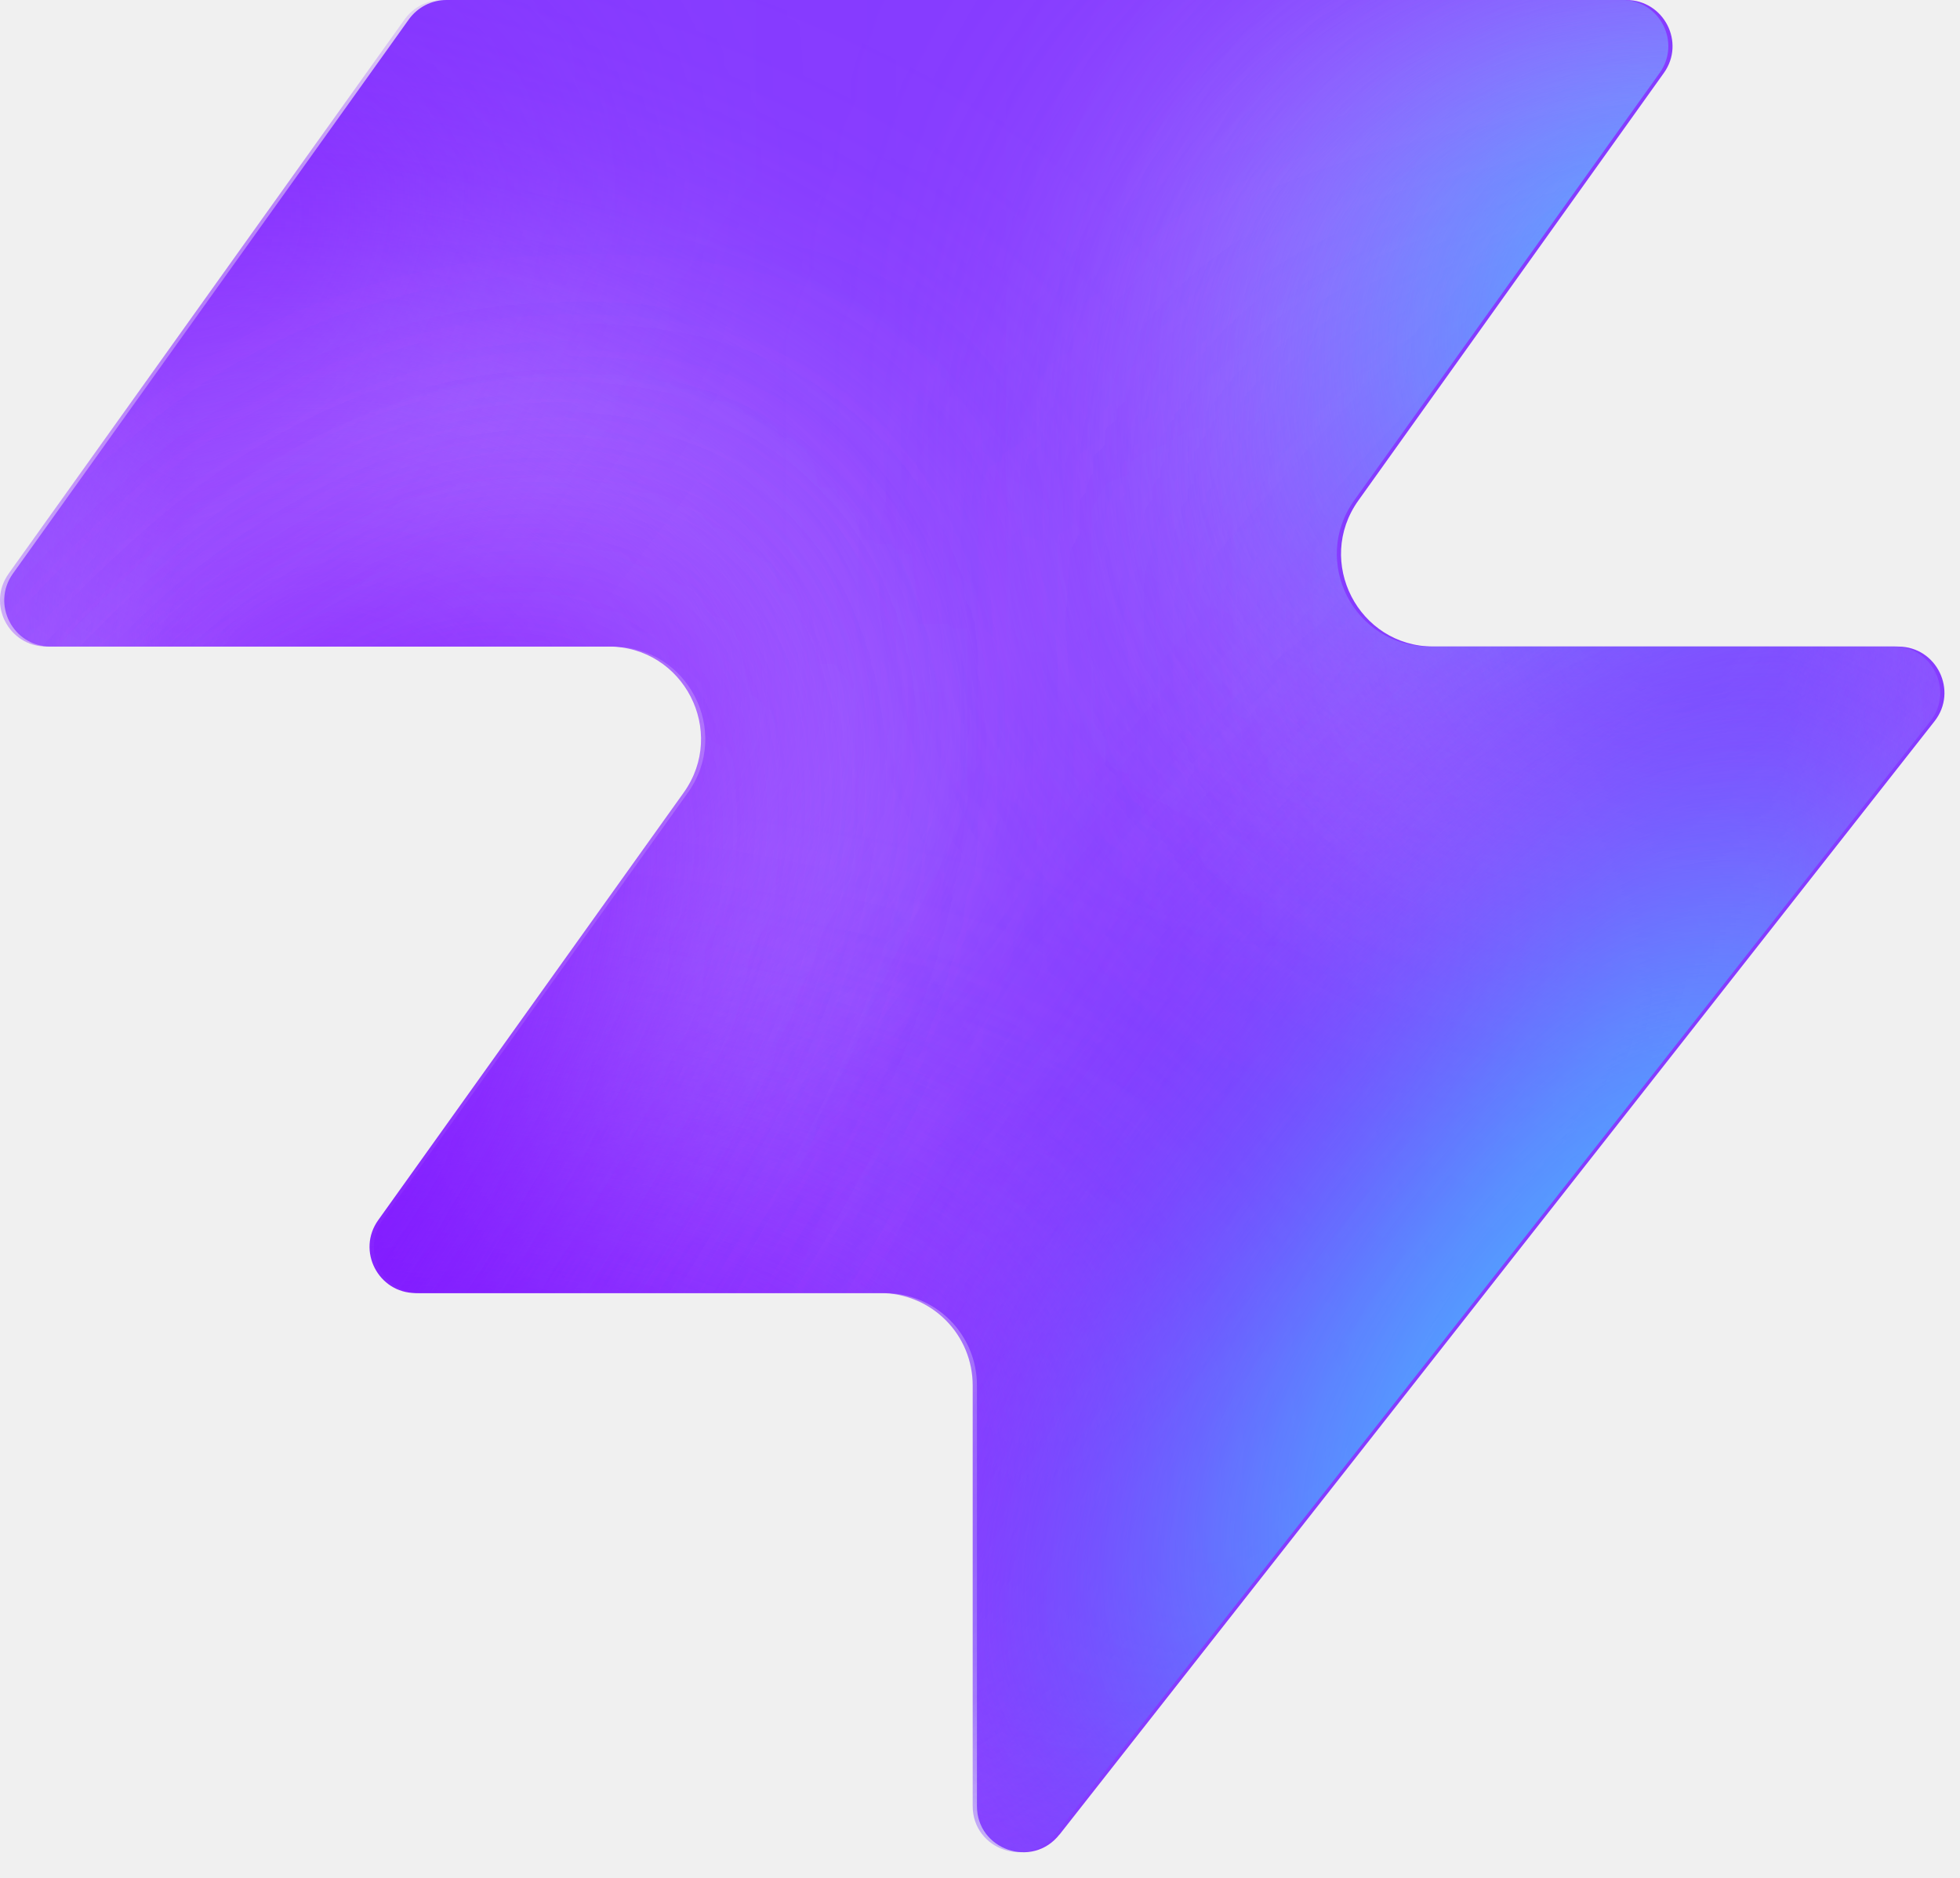
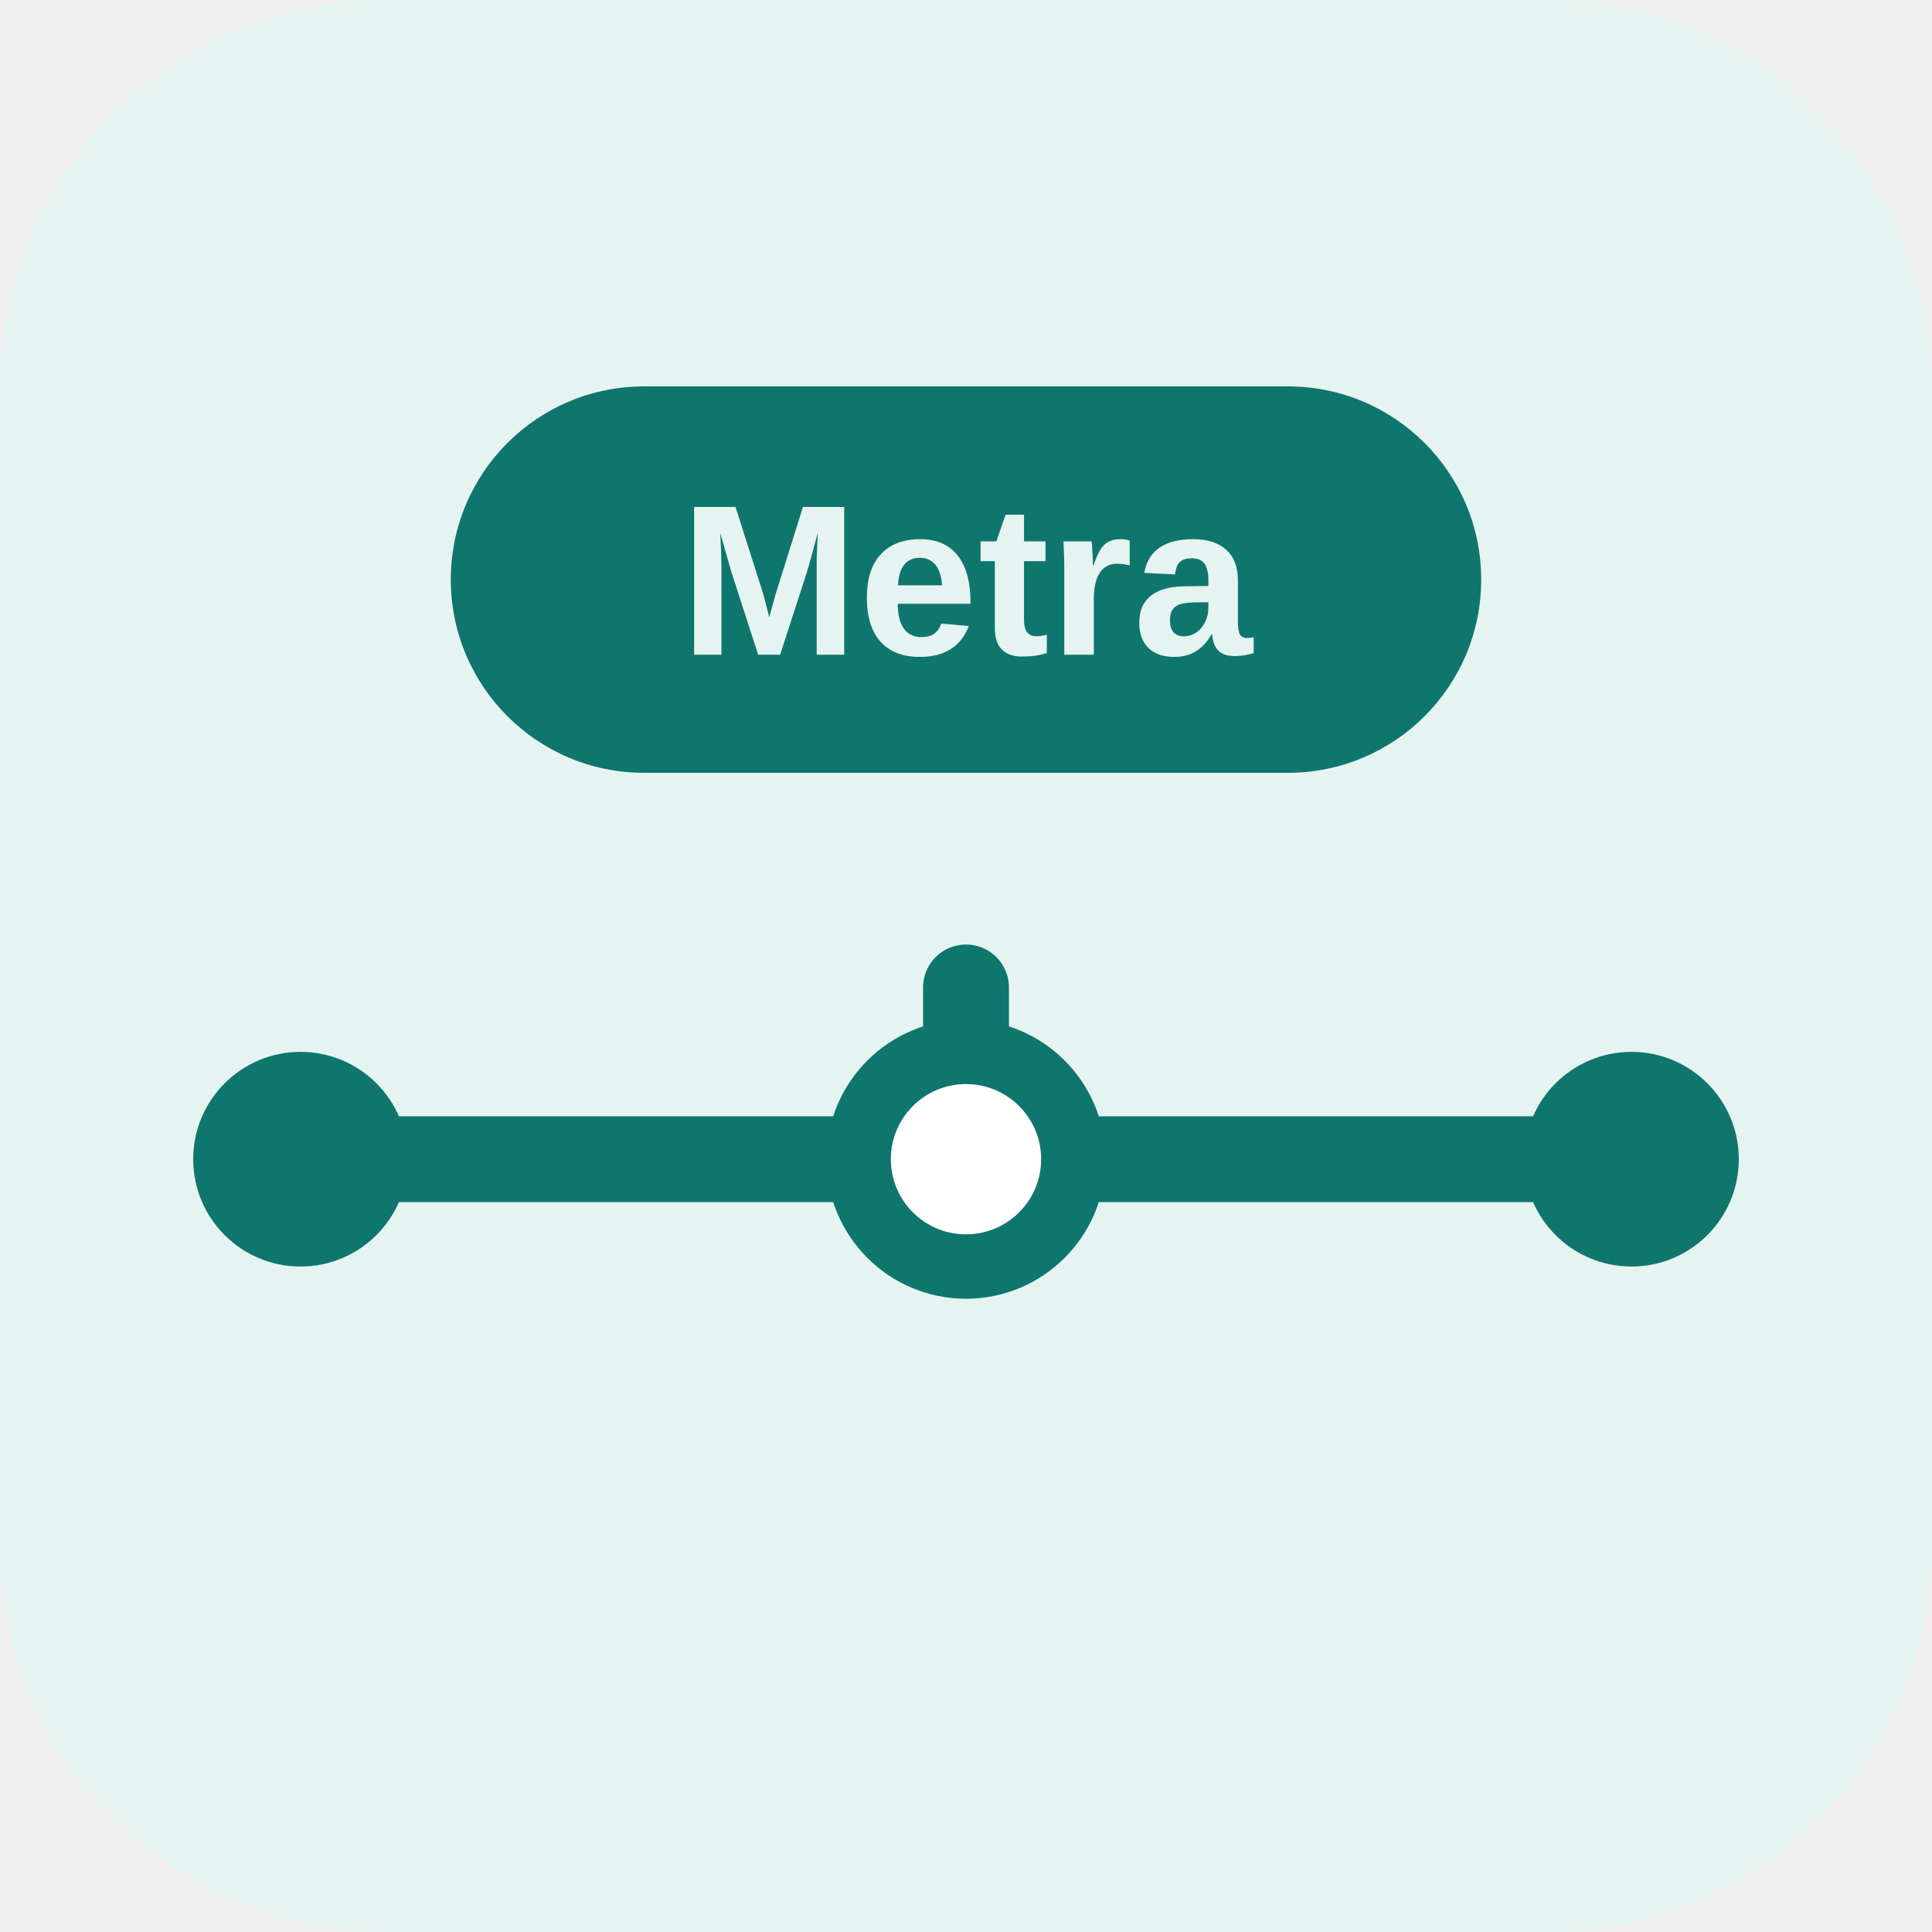
- <svg xmlns="http://www.w3.org/2000/svg" width="48" height="46" fill="none" viewBox="0 0 48 46">
-   <path fill="#863bff" d="M25.946 44.938c-.664.845-2.021.375-2.021-.698V33.937a2.26 2.26 0 0 0-2.262-2.262H10.287c-.92 0-1.456-1.04-.92-1.788l7.48-10.471c1.07-1.497 0-3.578-1.842-3.578H1.237c-.92 0-1.456-1.04-.92-1.788L10.013.474c.214-.297.556-.474.92-.474h28.894c.92 0 1.456 1.04.92 1.788l-7.48 10.471c-1.07 1.498 0 3.579 1.842 3.579h11.377c.943 0 1.473 1.088.89 1.83L25.947 44.94z" style="fill:#863bff;fill:color(display-p3 .525 .23 1);fill-opacity:1" />
-   <mask id="a" width="48" height="46" x="0" y="0" maskUnits="userSpaceOnUse" style="mask-type:alpha">
-     <path fill="#000" d="M25.842 44.938c-.664.844-2.021.375-2.021-.698V33.937a2.26 2.26 0 0 0-2.262-2.262H10.183c-.92 0-1.456-1.04-.92-1.788l7.48-10.471c1.07-1.498 0-3.579-1.842-3.579H1.133c-.92 0-1.456-1.04-.92-1.787L9.91.473c.214-.297.556-.474.92-.474h28.894c.92 0 1.456 1.04.92 1.788l-7.48 10.471c-1.07 1.498 0 3.578 1.842 3.578h11.377c.943 0 1.473 1.088.89 1.832L25.843 44.94z" style="fill:#000;fill-opacity:1" />
-   </mask>
-   <g mask="url(#a)">
-     <g filter="url(#b)">
-       <ellipse cx="5.508" cy="14.704" fill="#ede6ff" rx="5.508" ry="14.704" style="fill:#ede6ff;fill:color(display-p3 .927 .903 1);fill-opacity:1" transform="matrix(.00324 1 1 -.00324 -4.47 31.516)" />
-     </g>
-     <g filter="url(#c)">
-       <ellipse cx="10.399" cy="29.851" fill="#ede6ff" rx="10.399" ry="29.851" style="fill:#ede6ff;fill:color(display-p3 .927 .903 1);fill-opacity:1" transform="matrix(.00324 1 1 -.00324 -39.328 7.883)" />
-     </g>
-     <g filter="url(#d)">
-       <ellipse cx="5.508" cy="30.487" fill="#7e14ff" rx="5.508" ry="30.487" style="fill:#7e14ff;fill:color(display-p3 .492 .077 1);fill-opacity:1" transform="rotate(89.814 -25.913 -14.639)scale(1 -1)" />
-     </g>
-     <g filter="url(#e)">
-       <ellipse cx="5.508" cy="30.599" fill="#7e14ff" rx="5.508" ry="30.599" style="fill:#7e14ff;fill:color(display-p3 .492 .077 1);fill-opacity:1" transform="rotate(89.814 -32.644 -3.334)scale(1 -1)" />
-     </g>
-     <g filter="url(#f)">
-       <ellipse cx="5.508" cy="30.599" fill="#7e14ff" rx="5.508" ry="30.599" style="fill:#7e14ff;fill:color(display-p3 .492 .077 1);fill-opacity:1" transform="matrix(.00324 1 1 -.00324 -34.34 30.47)" />
-     </g>
-     <g filter="url(#g)">
-       <ellipse cx="14.072" cy="22.078" fill="#ede6ff" rx="14.072" ry="22.078" style="fill:#ede6ff;fill:color(display-p3 .927 .903 1);fill-opacity:1" transform="rotate(93.35 24.506 48.493)scale(-1 1)" />
-     </g>
-     <g filter="url(#h)">
-       <ellipse cx="3.47" cy="21.501" fill="#7e14ff" rx="3.47" ry="21.501" style="fill:#7e14ff;fill:color(display-p3 .492 .077 1);fill-opacity:1" transform="rotate(89.009 28.708 47.59)scale(-1 1)" />
-     </g>
-     <g filter="url(#i)">
-       <ellipse cx="3.47" cy="21.501" fill="#7e14ff" rx="3.47" ry="21.501" style="fill:#7e14ff;fill:color(display-p3 .492 .077 1);fill-opacity:1" transform="rotate(89.009 28.708 47.59)scale(-1 1)" />
-     </g>
-     <g filter="url(#j)">
-       <ellipse cx=".387" cy="8.972" fill="#7e14ff" rx="4.407" ry="29.108" style="fill:#7e14ff;fill:color(display-p3 .492 .077 1);fill-opacity:1" transform="rotate(39.51 .387 8.972)" />
-     </g>
-     <g filter="url(#k)">
-       <ellipse cx="47.523" cy="-6.092" fill="#7e14ff" rx="4.407" ry="29.108" style="fill:#7e14ff;fill:color(display-p3 .492 .077 1);fill-opacity:1" transform="rotate(37.892 47.523 -6.092)" />
-     </g>
-     <g filter="url(#l)">
-       <ellipse cx="41.412" cy="6.333" fill="#47bfff" rx="5.971" ry="9.665" style="fill:#47bfff;fill:color(display-p3 .28 .748 1);fill-opacity:1" transform="rotate(37.892 41.412 6.333)" />
-     </g>
-     <g filter="url(#m)">
-       <ellipse cx="-1.879" cy="38.332" fill="#7e14ff" rx="4.407" ry="29.108" style="fill:#7e14ff;fill:color(display-p3 .492 .077 1);fill-opacity:1" transform="rotate(37.892 -1.88 38.332)" />
-     </g>
-     <g filter="url(#n)">
-       <ellipse cx="-1.879" cy="38.332" fill="#7e14ff" rx="4.407" ry="29.108" style="fill:#7e14ff;fill:color(display-p3 .492 .077 1);fill-opacity:1" transform="rotate(37.892 -1.88 38.332)" />
-     </g>
-     <g filter="url(#o)">
-       <ellipse cx="35.651" cy="29.907" fill="#7e14ff" rx="4.407" ry="29.108" style="fill:#7e14ff;fill:color(display-p3 .492 .077 1);fill-opacity:1" transform="rotate(37.892 35.651 29.907)" />
-     </g>
-     <g filter="url(#p)">
-       <ellipse cx="38.418" cy="32.4" fill="#47bfff" rx="5.971" ry="15.297" style="fill:#47bfff;fill:color(display-p3 .28 .748 1);fill-opacity:1" transform="rotate(37.892 38.418 32.4)" />
-     </g>
+ <svg xmlns="http://www.w3.org/2000/svg" width="180" height="180" viewBox="0 0 180 180" role="img" aria-labelledby="title desc">
+   <rect width="180" height="180" rx="36" fill="#E6F4F1" />
+   <g fill="none" stroke="#0F766E" stroke-width="8" stroke-linecap="round">
+     <path d="M28 108h124" />
+     <path d="M90 92v16" />
  </g>
-   <defs>
-     <filter id="b" width="60.045" height="41.654" x="-19.77" y="16.149" color-interpolation-filters="sRGB" filterUnits="userSpaceOnUse">
-       <feFlood flood-opacity="0" result="BackgroundImageFix" />
-       <feBlend in="SourceGraphic" in2="BackgroundImageFix" result="shape" />
-       <feGaussianBlur result="effect1_foregroundBlur_2002_17158" stdDeviation="7.659" />
-     </filter>
-     <filter id="c" width="90.34" height="51.437" x="-54.613" y="-7.533" color-interpolation-filters="sRGB" filterUnits="userSpaceOnUse">
-       <feFlood flood-opacity="0" result="BackgroundImageFix" />
-       <feBlend in="SourceGraphic" in2="BackgroundImageFix" result="shape" />
-       <feGaussianBlur result="effect1_foregroundBlur_2002_17158" stdDeviation="7.659" />
-     </filter>
-     <filter id="d" width="79.355" height="29.4" x="-49.64" y="2.03" color-interpolation-filters="sRGB" filterUnits="userSpaceOnUse">
-       <feFlood flood-opacity="0" result="BackgroundImageFix" />
-       <feBlend in="SourceGraphic" in2="BackgroundImageFix" result="shape" />
-       <feGaussianBlur result="effect1_foregroundBlur_2002_17158" stdDeviation="4.596" />
-     </filter>
-     <filter id="e" width="79.579" height="29.4" x="-45.045" y="20.029" color-interpolation-filters="sRGB" filterUnits="userSpaceOnUse">
-       <feFlood flood-opacity="0" result="BackgroundImageFix" />
-       <feBlend in="SourceGraphic" in2="BackgroundImageFix" result="shape" />
-       <feGaussianBlur result="effect1_foregroundBlur_2002_17158" stdDeviation="4.596" />
-     </filter>
-     <filter id="f" width="79.579" height="29.4" x="-43.513" y="21.178" color-interpolation-filters="sRGB" filterUnits="userSpaceOnUse">
-       <feFlood flood-opacity="0" result="BackgroundImageFix" />
-       <feBlend in="SourceGraphic" in2="BackgroundImageFix" result="shape" />
-       <feGaussianBlur result="effect1_foregroundBlur_2002_17158" stdDeviation="4.596" />
-     </filter>
-     <filter id="g" width="74.749" height="58.852" x="15.756" y="-17.901" color-interpolation-filters="sRGB" filterUnits="userSpaceOnUse">
-       <feFlood flood-opacity="0" result="BackgroundImageFix" />
-       <feBlend in="SourceGraphic" in2="BackgroundImageFix" result="shape" />
-       <feGaussianBlur result="effect1_foregroundBlur_2002_17158" stdDeviation="7.659" />
-     </filter>
-     <filter id="h" width="61.377" height="25.362" x="23.548" y="2.284" color-interpolation-filters="sRGB" filterUnits="userSpaceOnUse">
-       <feFlood flood-opacity="0" result="BackgroundImageFix" />
-       <feBlend in="SourceGraphic" in2="BackgroundImageFix" result="shape" />
-       <feGaussianBlur result="effect1_foregroundBlur_2002_17158" stdDeviation="4.596" />
-     </filter>
-     <filter id="i" width="61.377" height="25.362" x="23.548" y="2.284" color-interpolation-filters="sRGB" filterUnits="userSpaceOnUse">
-       <feFlood flood-opacity="0" result="BackgroundImageFix" />
-       <feBlend in="SourceGraphic" in2="BackgroundImageFix" result="shape" />
-       <feGaussianBlur result="effect1_foregroundBlur_2002_17158" stdDeviation="4.596" />
-     </filter>
-     <filter id="j" width="56.045" height="63.649" x="-27.636" y="-22.853" color-interpolation-filters="sRGB" filterUnits="userSpaceOnUse">
-       <feFlood flood-opacity="0" result="BackgroundImageFix" />
-       <feBlend in="SourceGraphic" in2="BackgroundImageFix" result="shape" />
-       <feGaussianBlur result="effect1_foregroundBlur_2002_17158" stdDeviation="4.596" />
-     </filter>
-     <filter id="k" width="54.814" height="64.646" x="20.116" y="-38.415" color-interpolation-filters="sRGB" filterUnits="userSpaceOnUse">
-       <feFlood flood-opacity="0" result="BackgroundImageFix" />
-       <feBlend in="SourceGraphic" in2="BackgroundImageFix" result="shape" />
-       <feGaussianBlur result="effect1_foregroundBlur_2002_17158" stdDeviation="4.596" />
-     </filter>
-     <filter id="l" width="33.541" height="35.313" x="24.641" y="-11.323" color-interpolation-filters="sRGB" filterUnits="userSpaceOnUse">
-       <feFlood flood-opacity="0" result="BackgroundImageFix" />
-       <feBlend in="SourceGraphic" in2="BackgroundImageFix" result="shape" />
-       <feGaussianBlur result="effect1_foregroundBlur_2002_17158" stdDeviation="4.596" />
-     </filter>
-     <filter id="m" width="54.814" height="64.646" x="-29.286" y="6.009" color-interpolation-filters="sRGB" filterUnits="userSpaceOnUse">
-       <feFlood flood-opacity="0" result="BackgroundImageFix" />
-       <feBlend in="SourceGraphic" in2="BackgroundImageFix" result="shape" />
-       <feGaussianBlur result="effect1_foregroundBlur_2002_17158" stdDeviation="4.596" />
-     </filter>
-     <filter id="n" width="54.814" height="64.646" x="-29.286" y="6.009" color-interpolation-filters="sRGB" filterUnits="userSpaceOnUse">
-       <feFlood flood-opacity="0" result="BackgroundImageFix" />
-       <feBlend in="SourceGraphic" in2="BackgroundImageFix" result="shape" />
-       <feGaussianBlur result="effect1_foregroundBlur_2002_17158" stdDeviation="4.596" />
-     </filter>
-     <filter id="o" width="54.814" height="64.646" x="8.244" y="-2.416" color-interpolation-filters="sRGB" filterUnits="userSpaceOnUse">
-       <feFlood flood-opacity="0" result="BackgroundImageFix" />
-       <feBlend in="SourceGraphic" in2="BackgroundImageFix" result="shape" />
-       <feGaussianBlur result="effect1_foregroundBlur_2002_17158" stdDeviation="4.596" />
-     </filter>
-     <filter id="p" width="39.409" height="43.623" x="18.713" y="10.588" color-interpolation-filters="sRGB" filterUnits="userSpaceOnUse">
-       <feFlood flood-opacity="0" result="BackgroundImageFix" />
-       <feBlend in="SourceGraphic" in2="BackgroundImageFix" result="shape" />
-       <feGaussianBlur result="effect1_foregroundBlur_2002_17158" stdDeviation="4.596" />
-     </filter>
-   </defs>
+   <circle cx="28" cy="108" r="10" fill="#0F766E" />
+   <circle cx="152" cy="108" r="10" fill="#0F766E" />
+   <circle cx="90" cy="108" r="10" fill="#FFFFFF" stroke="#0F766E" stroke-width="6" />
+   <rect x="42" y="36" width="96" height="36" rx="18" fill="#0F766E" />
+   <text x="90" y="61" text-anchor="middle" fill="#E6F4F1" font-family="Segoe UI, Arial, sans-serif" font-size="20" font-weight="700">Metra</text>
</svg>
